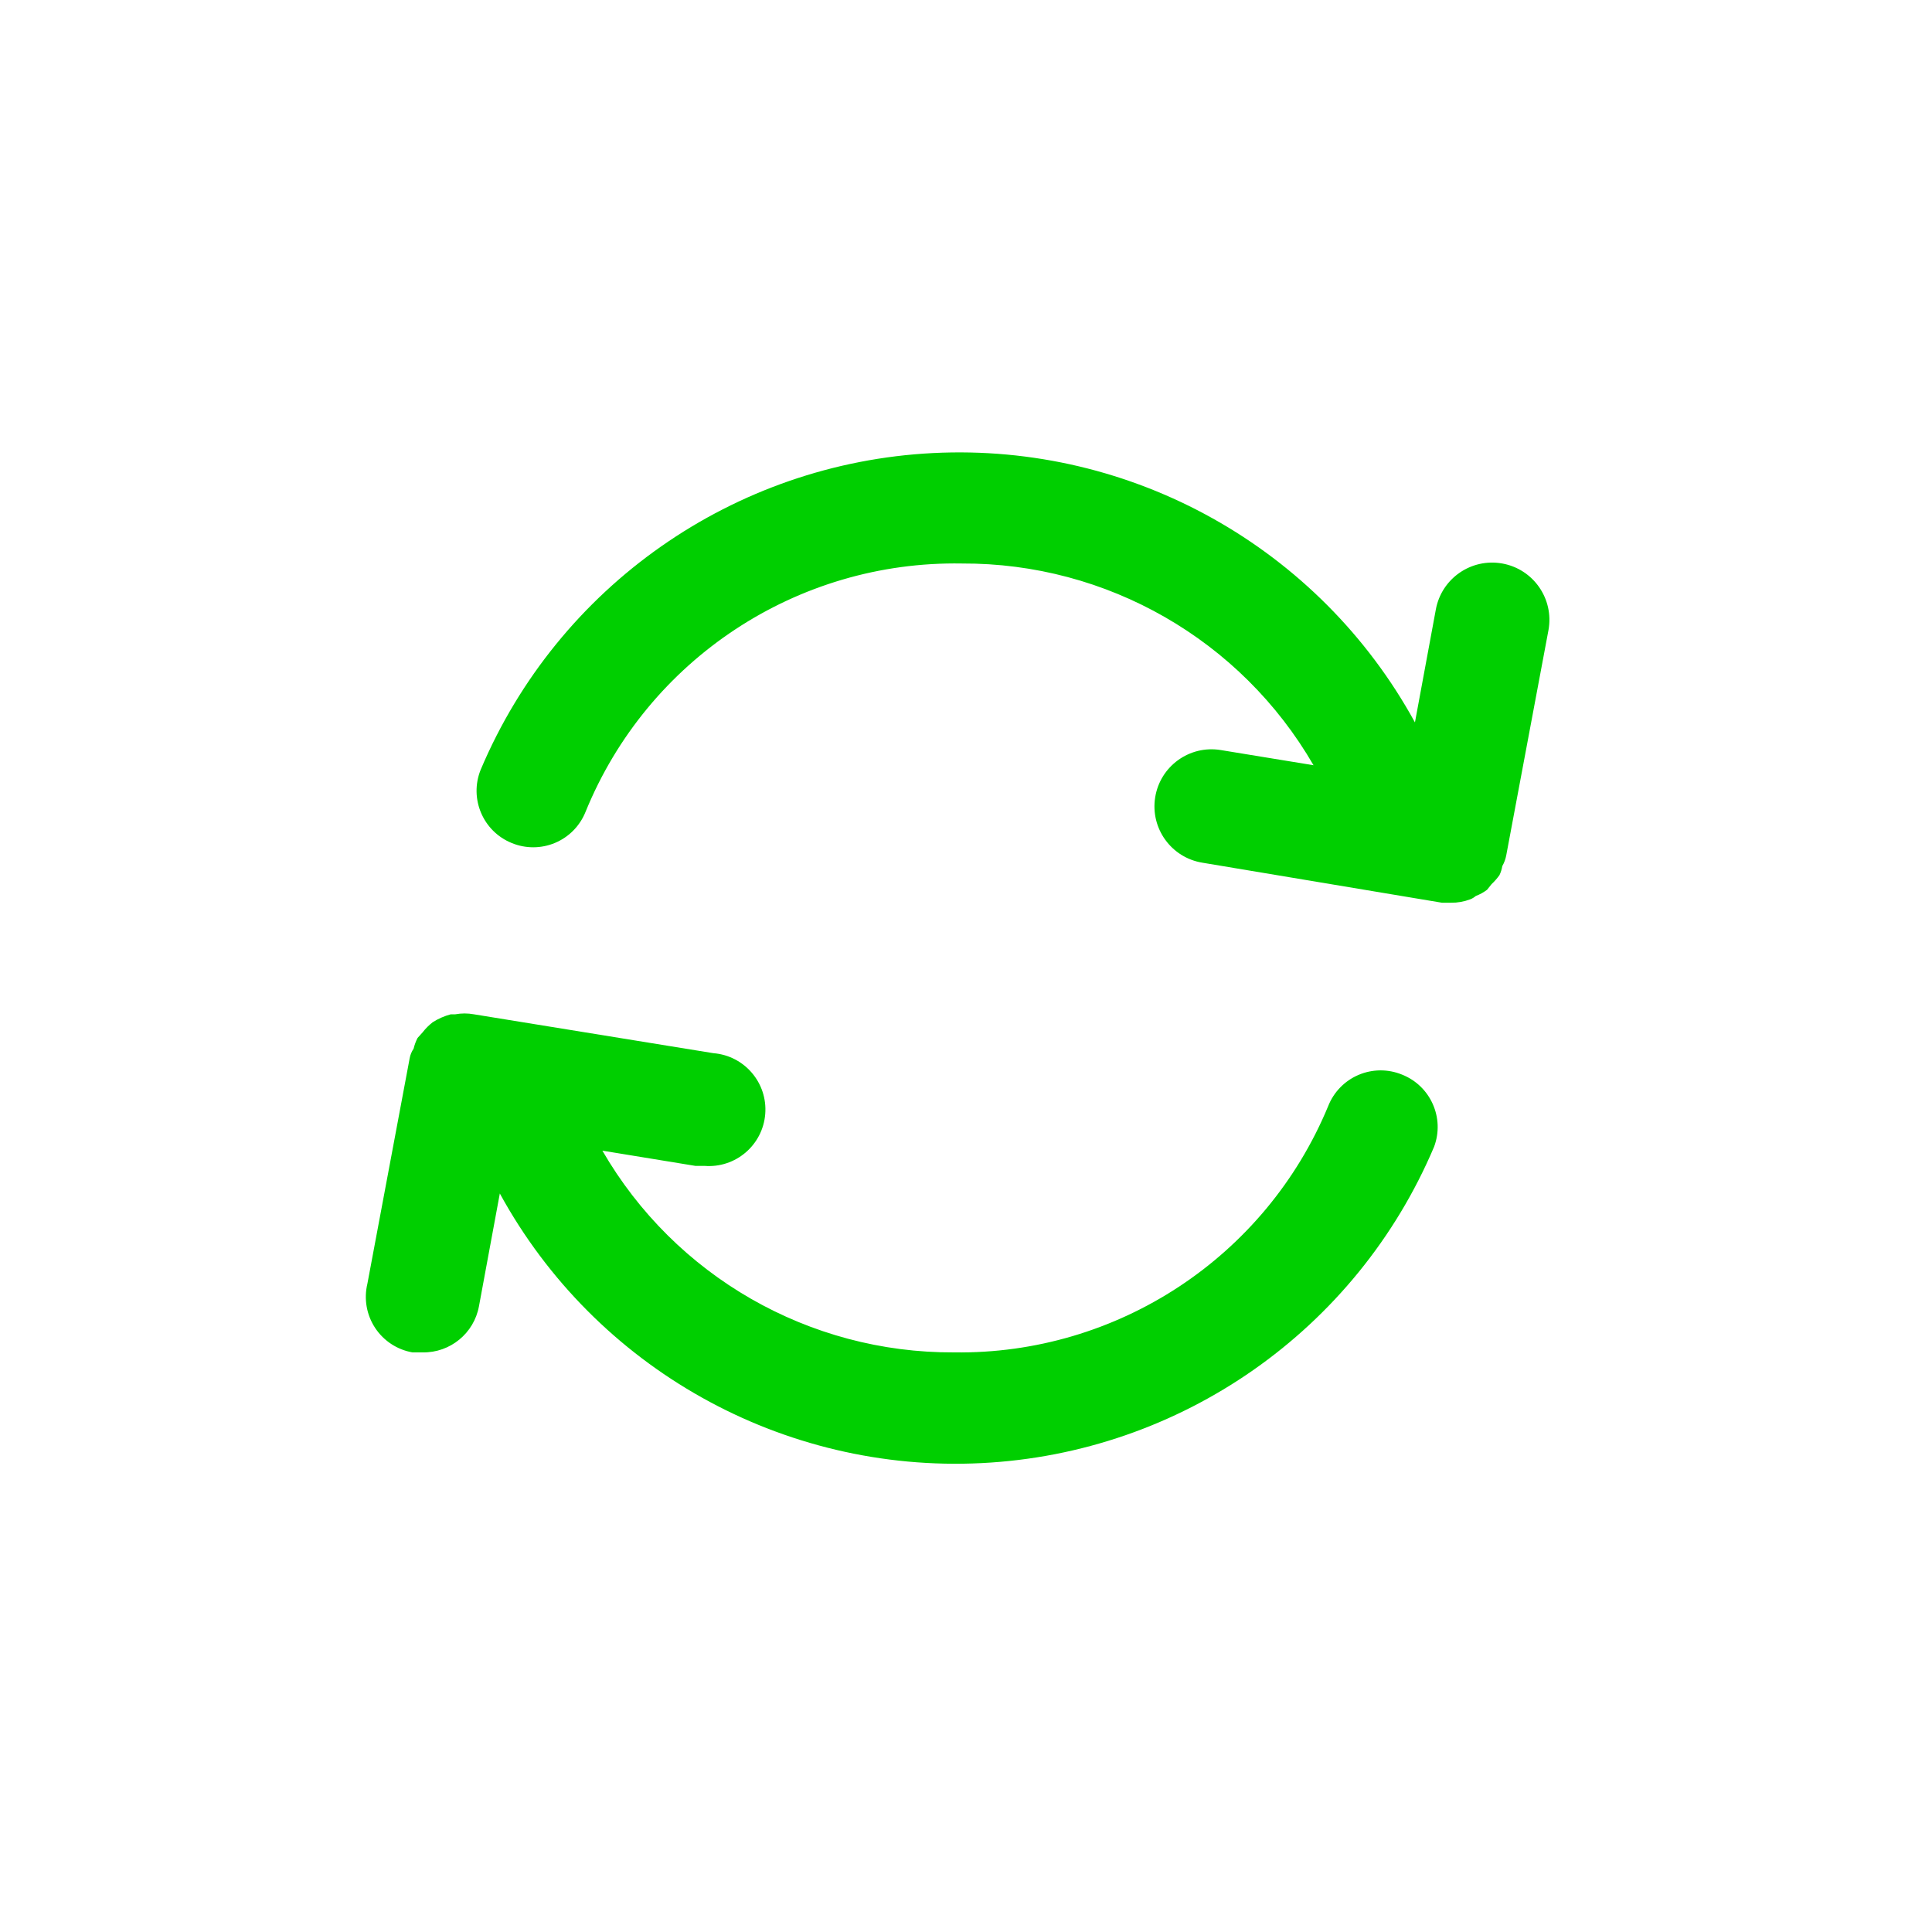
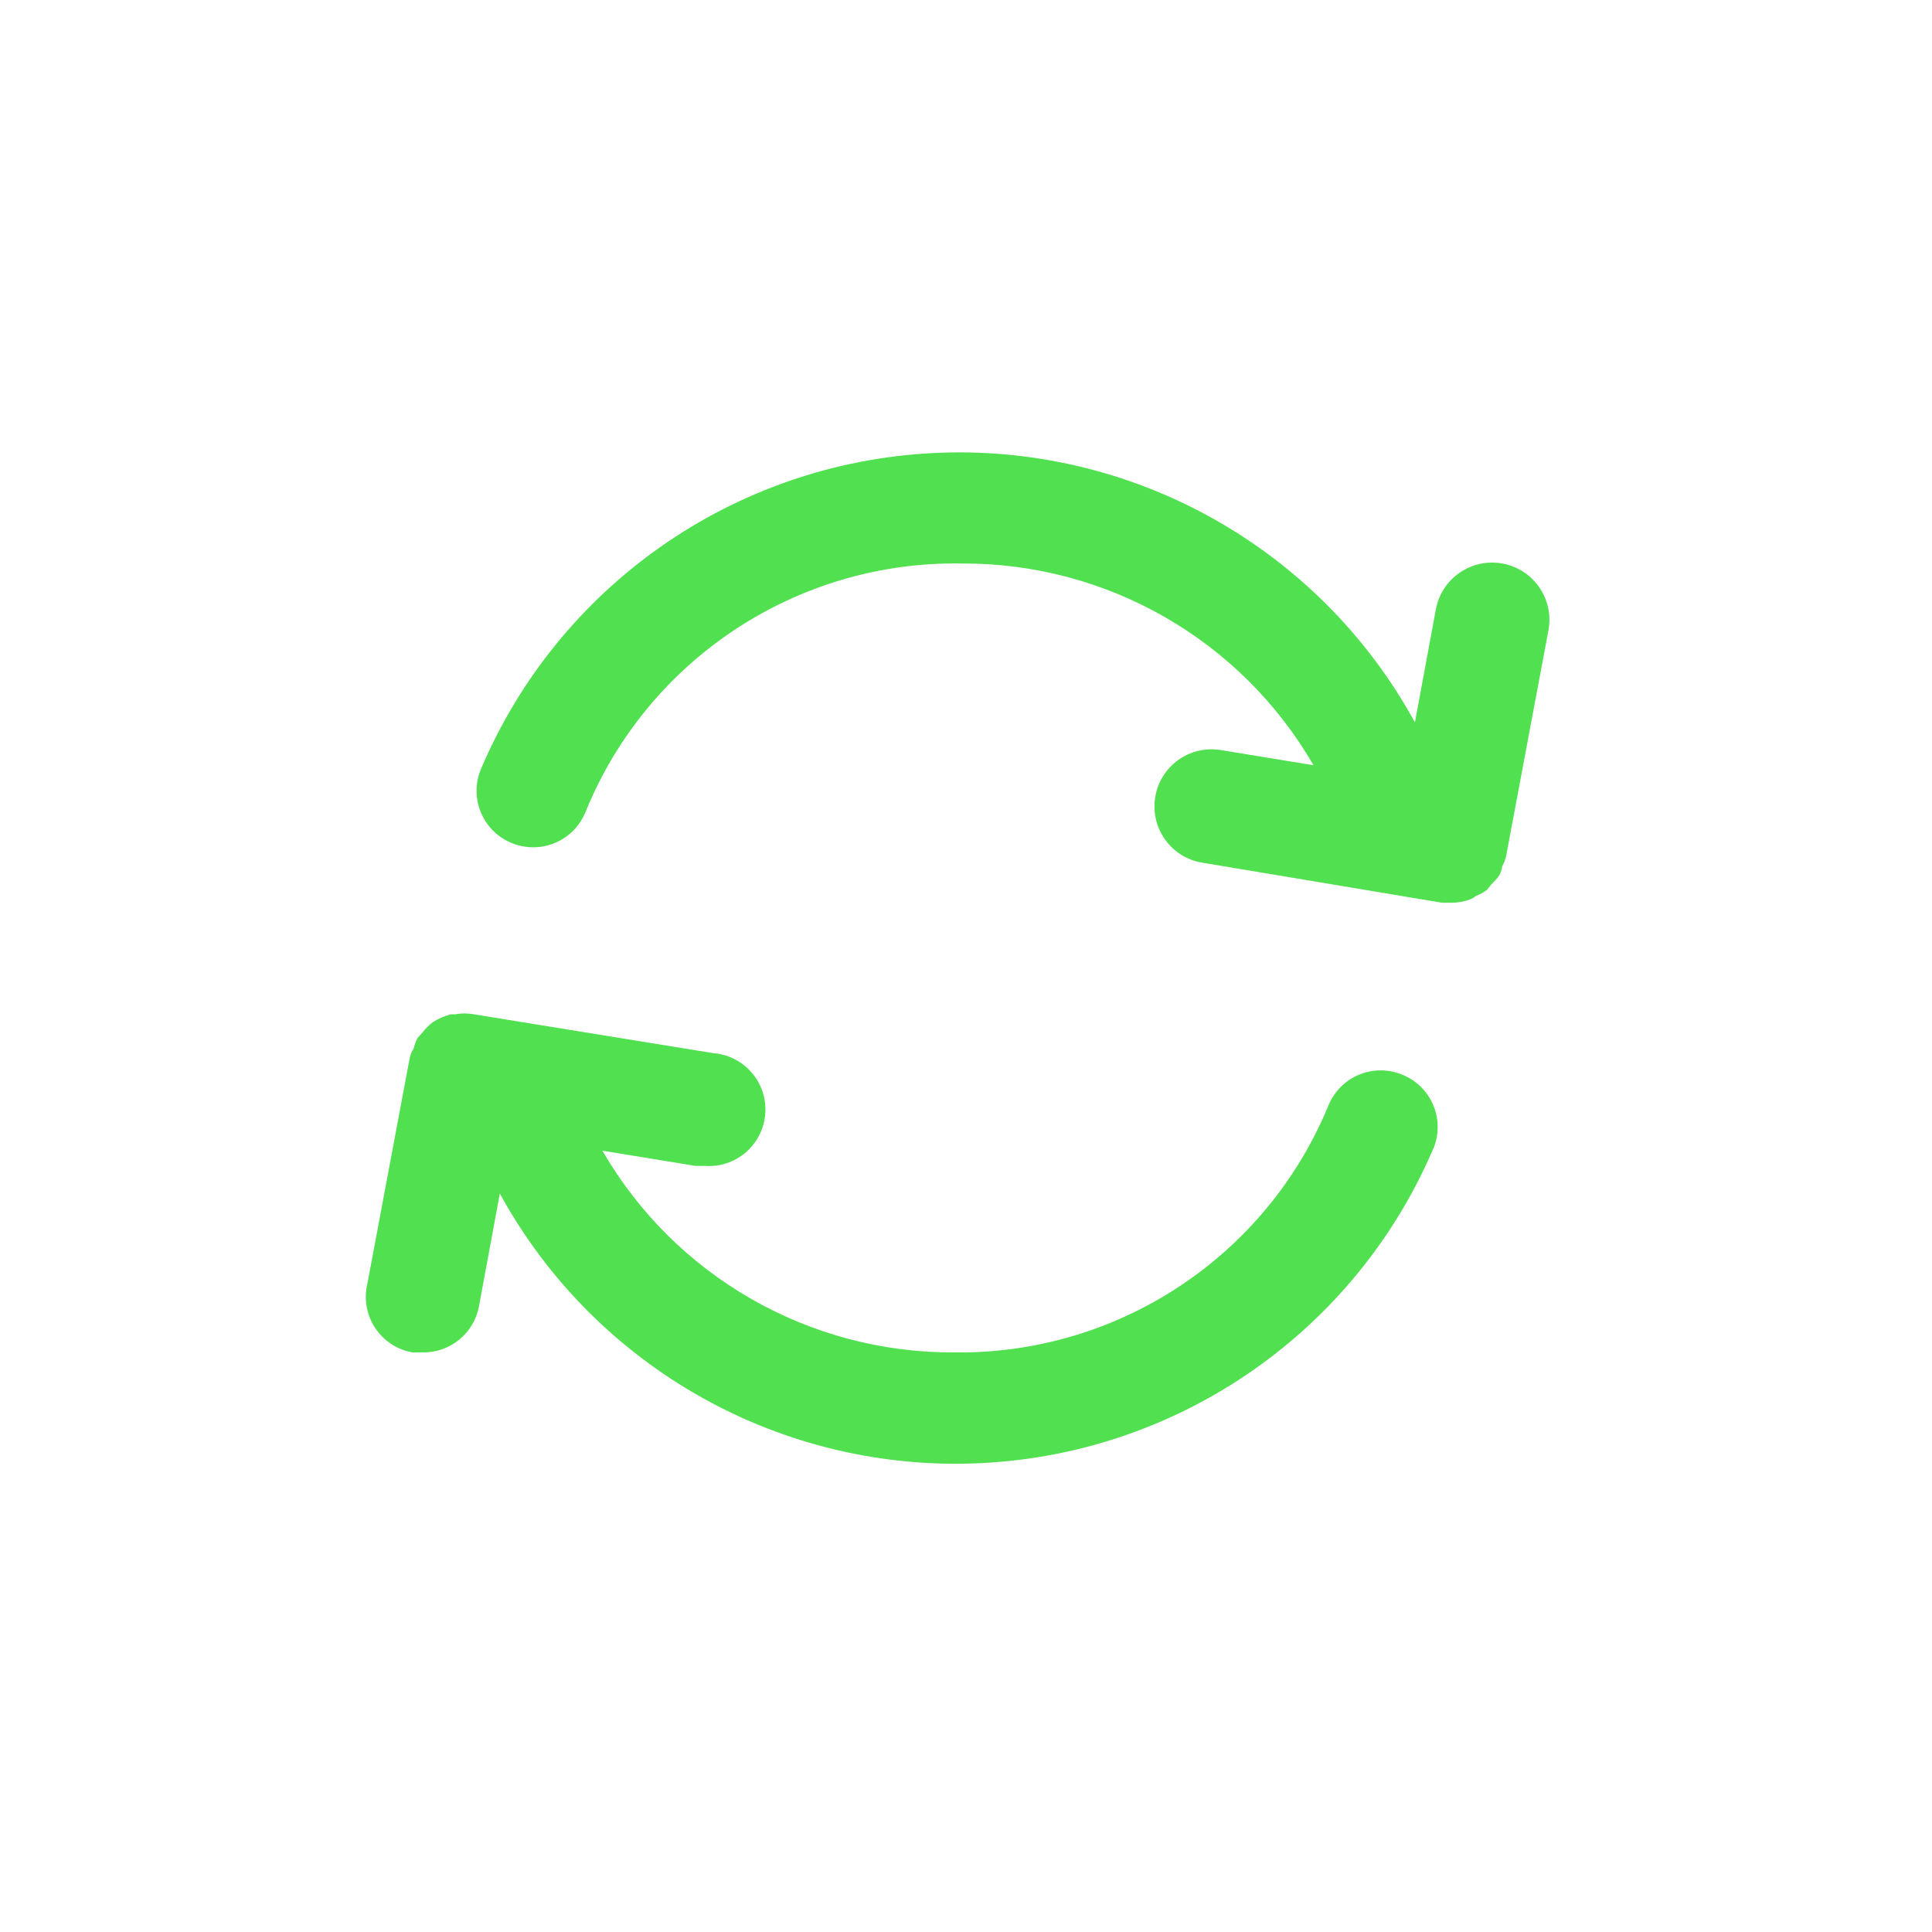
- <svg xmlns="http://www.w3.org/2000/svg" viewBox="0 0 24 24" fill="#00cf00">
+ <svg xmlns="http://www.w3.org/2000/svg" viewBox="0 0 24 24" fill="#50e050">
  <g data-name="Layer 2">
    <g data-name="sync">
      <rect width="24" height="24" opacity="0" />
      <path d="M21.66 10.37a.62.62 0 0 0 .07-.19l.75-4a1 1 0 0 0-2-.36l-.37 2a9.22 9.22 0 0 0-16.58.84 1 1 0 0 0 .55 1.3 1 1 0 0 0 1.31-.55A7.08 7.08 0 0 1 12.07 5a7.17 7.17 0 0 1 6.24 3.58l-1.65-.27a1 1 0 1 0-.32 2l4.25.71h.16a.93.93 0 0 0 .34-.06.33.33 0 0 0 .1-.06.78.78 0 0 0 .2-.11l.08-.1a1.07 1.07 0 0 0 .14-.16.58.58 0 0 0 .05-.16z" transform="scale(0.7, 0.7) translate(5, 5)" />
      <path d="M19.88 14.07a1 1 0 0 0-1.31.56A7.08 7.08 0 0 1 11.93 19a7.17 7.17 0 0 1-6.24-3.58l1.65.27h.16a1 1 0 0 0 .16-2L3.41 13a.91.91 0 0 0-.33 0H3a1.15 1.15 0 0 0-.32.14 1 1 0 0 0-.18.18l-.09.1a.84.84 0 0 0-.07.19.44.44 0 0 0-.07.17l-.75 4a1 1 0 0 0 .8 1.22h.18a1 1 0 0 0 1-.82l.37-2a9.22 9.22 0 0 0 16.58-.83 1 1 0 0 0-.57-1.28z" transform="scale(0.7, 0.7) translate(5, 5)" />
    </g>
  </g>
</svg>
